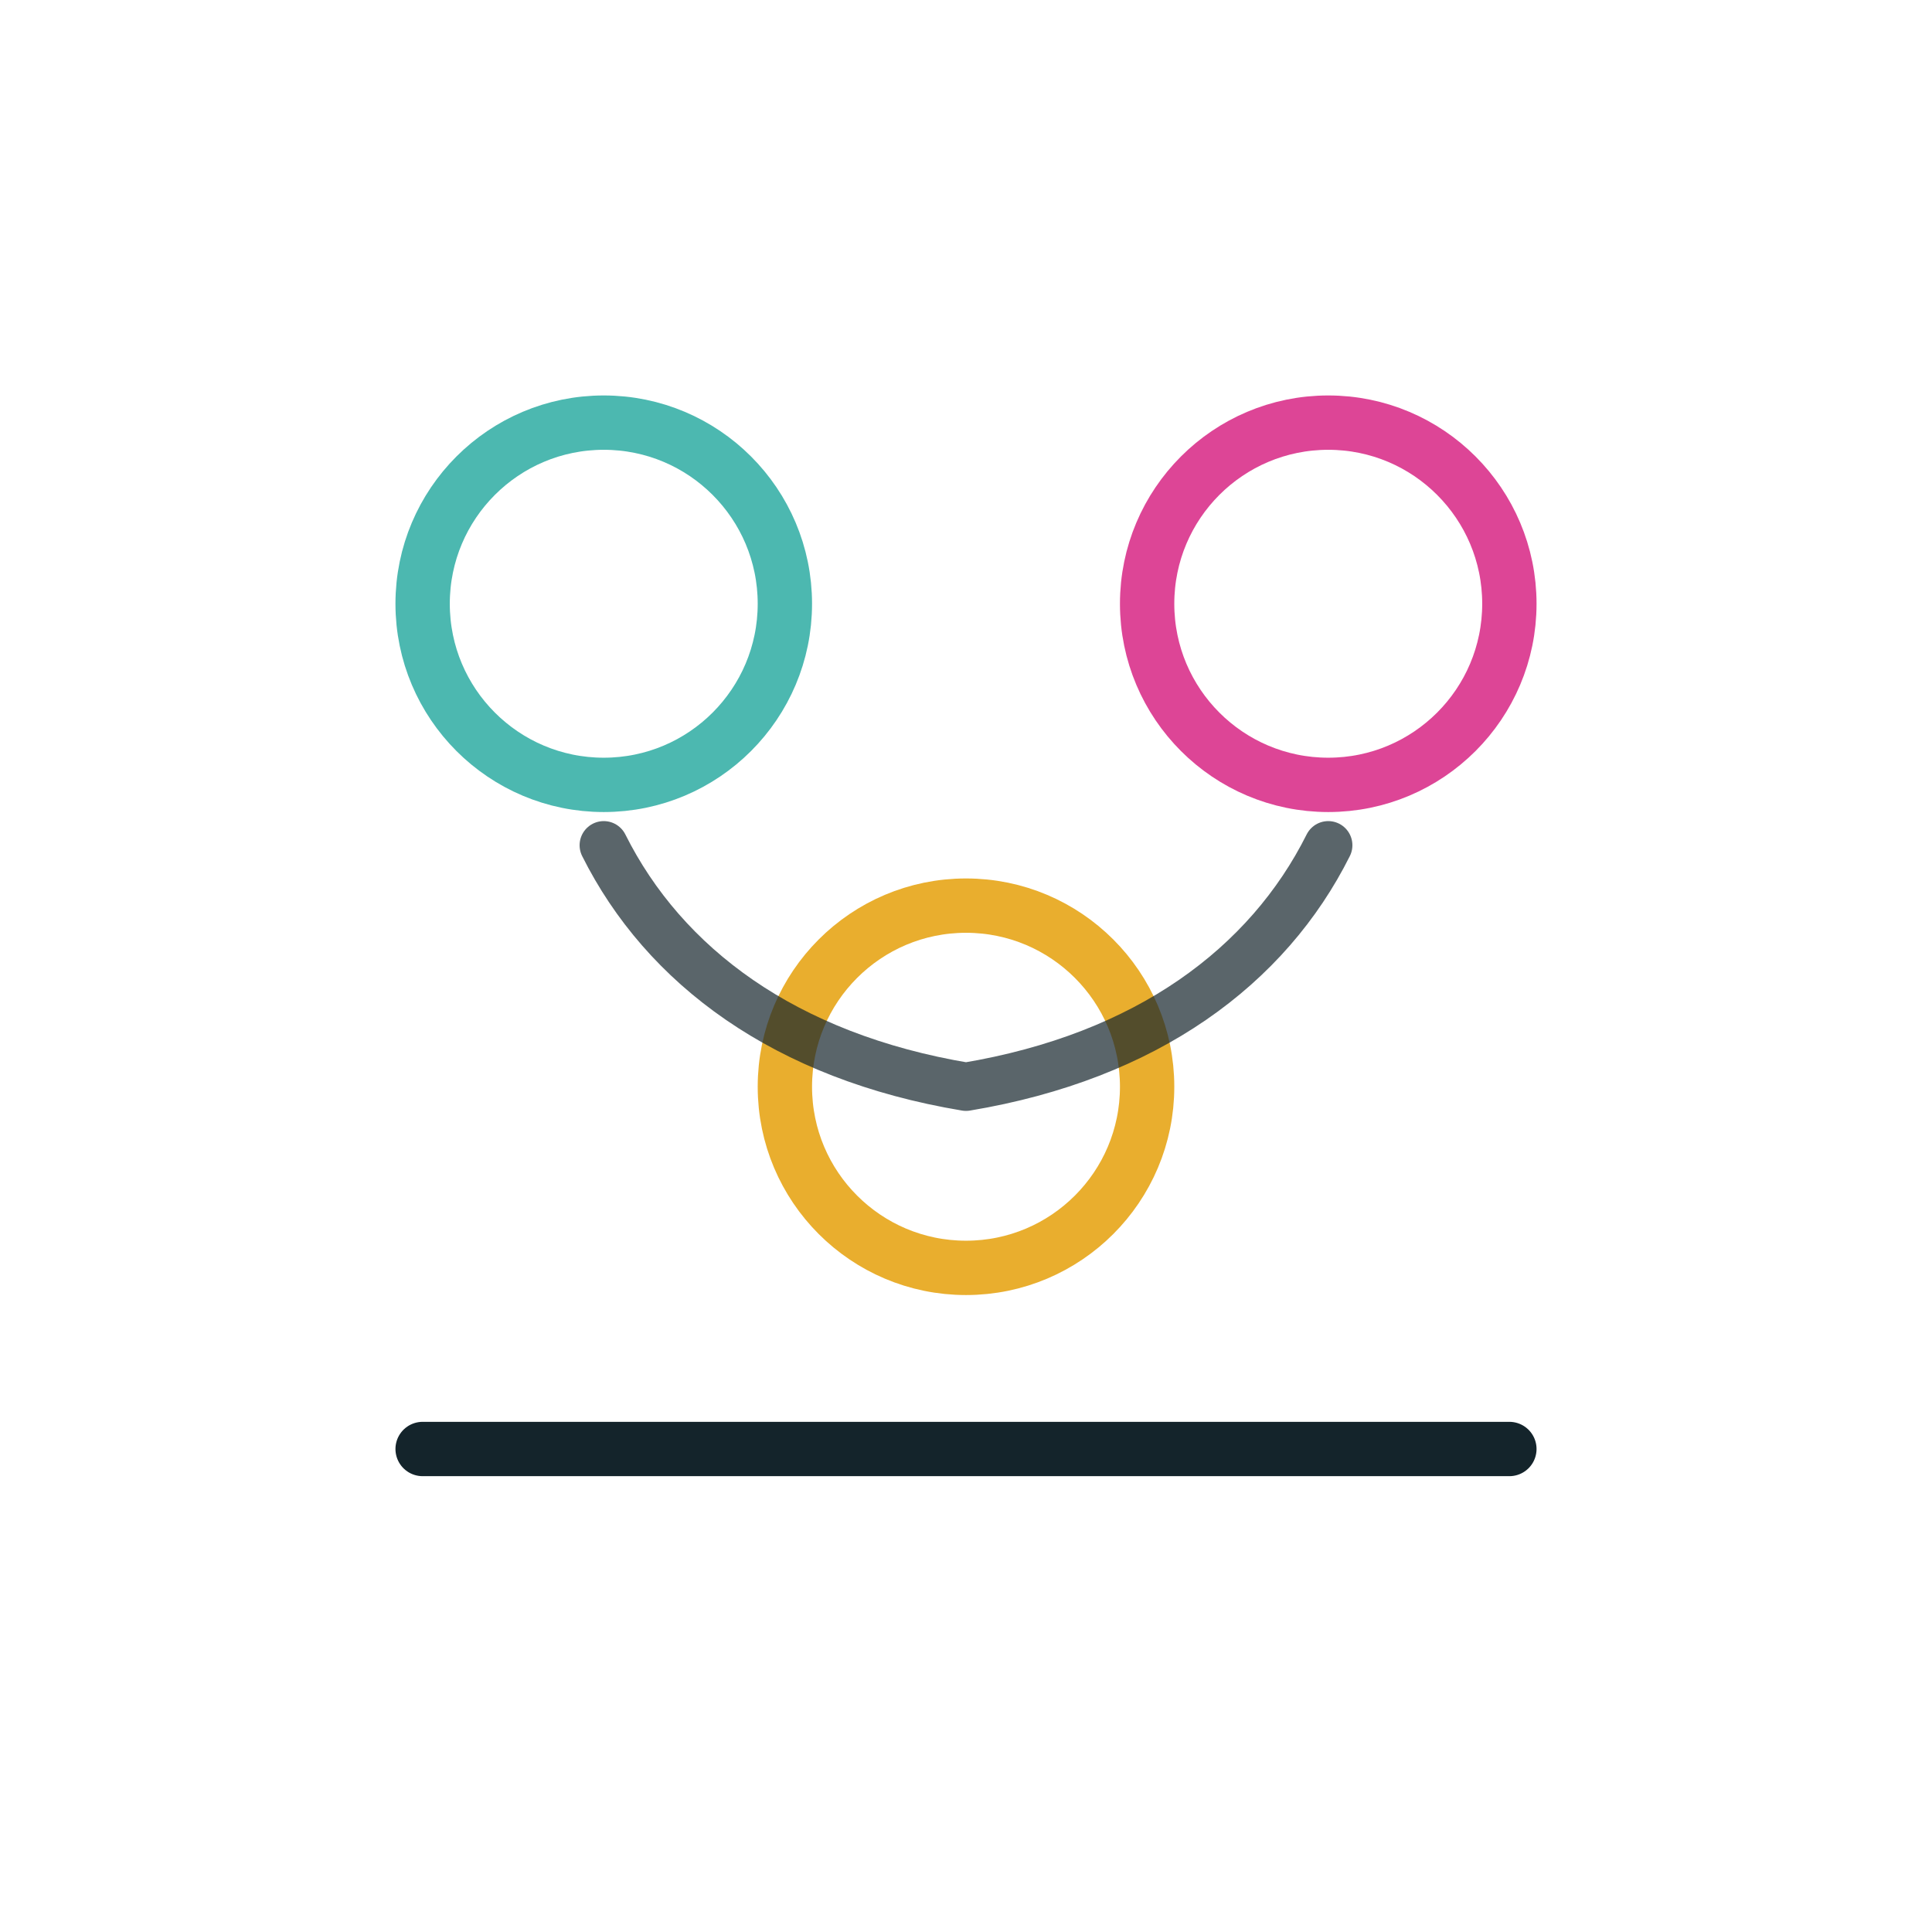
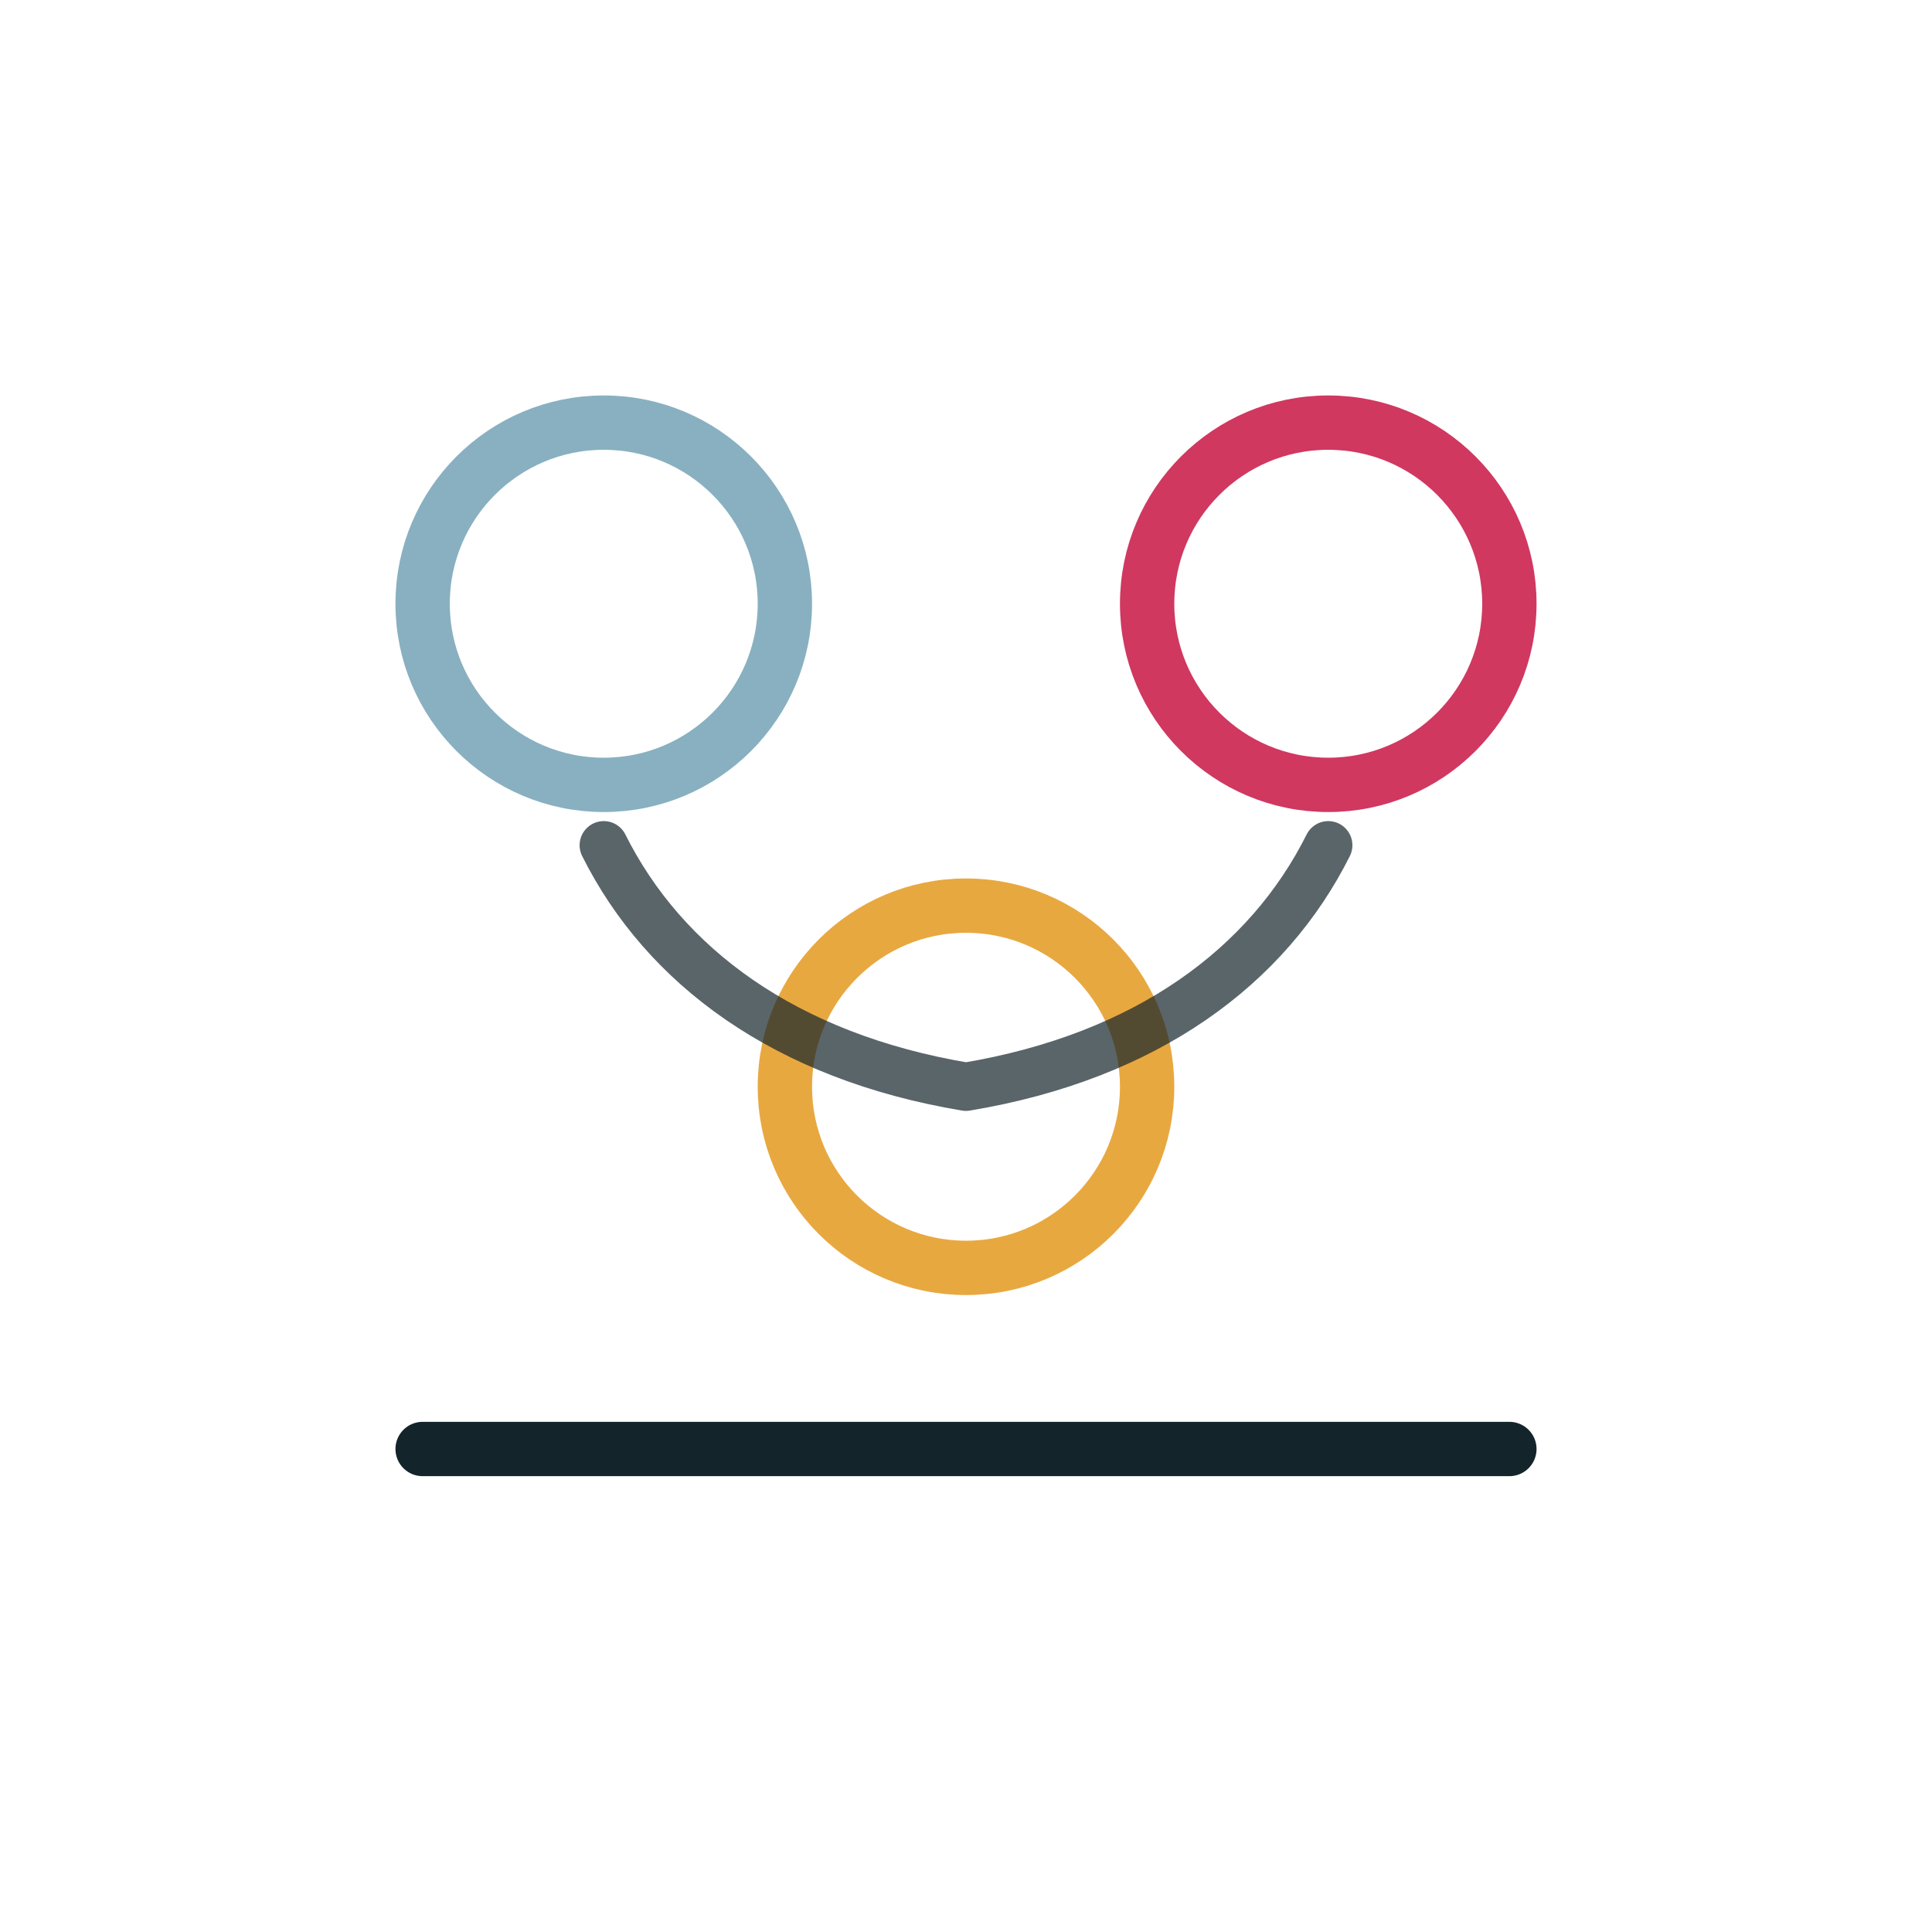
<svg xmlns="http://www.w3.org/2000/svg" viewBox="0 0 64 64" fill="none" aria-hidden="true">
-   <circle cx="20" cy="20" r="6" stroke="#4CB8B0" stroke-width="1.8" />
-   <circle cx="44" cy="20" r="6" stroke="#DD4596" stroke-width="1.8" />
-   <circle cx="32" cy="36" r="6" stroke="#E9AE2E" stroke-width="1.8" />
+   <circle cx="20" cy="20" r="6" stroke="#88B0C0" stroke-width="1.8" />
+   <circle cx="44" cy="20" r="6" stroke="#D03860" stroke-width="1.8" />
+   <circle cx="32" cy="36" r="6" stroke="#E8A840" stroke-width="1.8" />
  <path d="M20 28c2 4 6 7 12 8M44 28c-2 4-6 7-12 8" stroke="#14242B" stroke-width="1.6" stroke-linecap="round" opacity=".7" />
  <path d="M14 48h36" stroke="#14242B" stroke-width="1.8" stroke-linecap="round" />
</svg>
